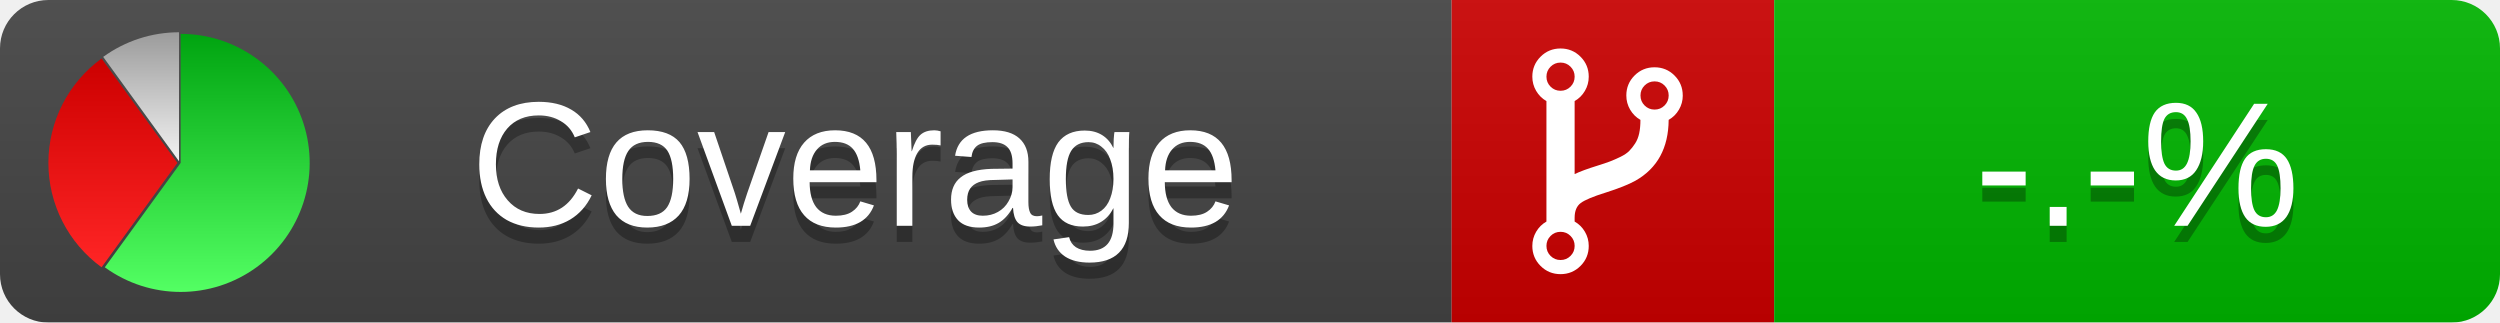
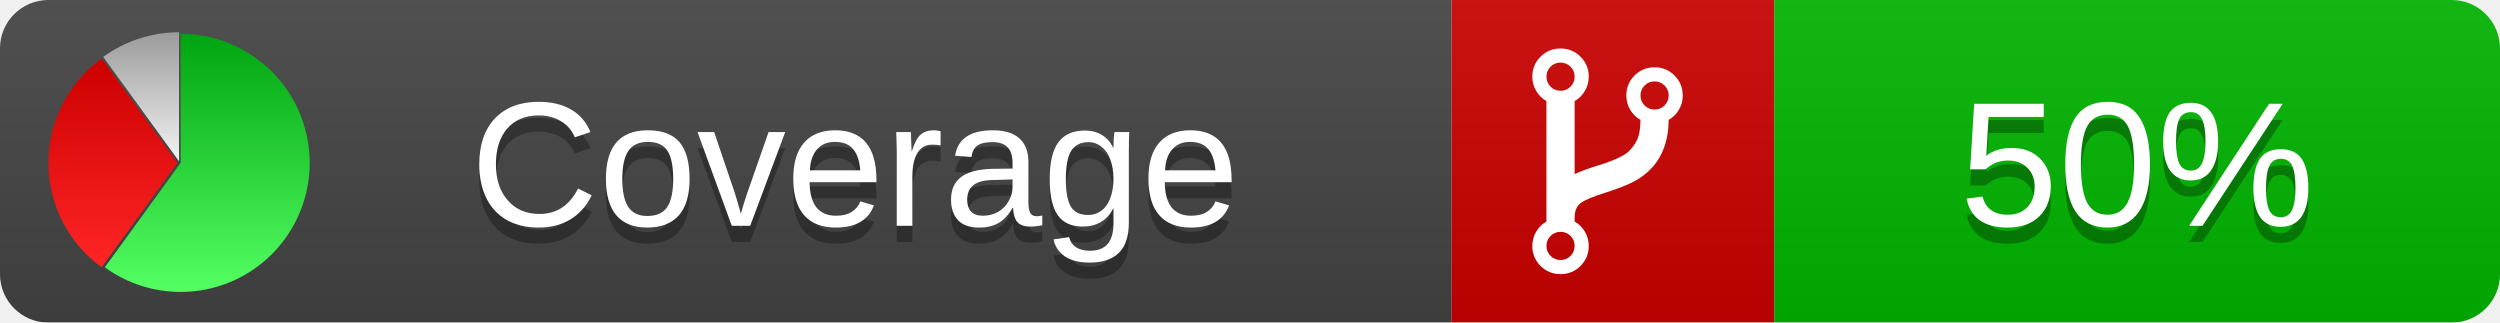
- <svg xmlns="http://www.w3.org/2000/svg" xmlns:xlink="http://www.w3.org/1999/xlink" width="155" height="20" version="1.1" id="svg74">
-   <style type="text/css" id="style2">
+ <svg xmlns="http://www.w3.org/2000/svg" xmlns:xlink="http://www.w3.org/1999/xlink" width="155" height="20">
+   <style type="text/css">
+           
            @keyframes fadeout {
              0 % { visibility: visible; opacity: 1; }
              40% { visibility: visible; opacity: 1; }
              50% { visibility: hidden; opacity: 0; }
              90% { visibility: hidden; opacity: 0; }
              100% { visibility: visible; opacity: 1; }
            }
            @keyframes fadein {
              0% { visibility: hidden; opacity: 0; }
              40% { visibility: hidden; opacity: 0; }
              50% { visibility: visible; opacity: 1; }
              90% { visibility: visible; opacity: 1; }
              100% { visibility: hidden; opacity: 0; }
            }
            .linecoverage {
                animation-duration: 10s;
                animation-name: fadeout;
                animation-iteration-count: infinite;
            }
            .branchcoverage {
                animation-duration: 10s;
                animation-name: fadein;
                animation-iteration-count: infinite;
            }
-           </style>
-   <defs id="defs36">
+           
+     </style>
+   <defs>
    <linearGradient id="gradient" x2="0" y2="100%">
-       <stop offset="0" stop-color="#bbb" stop-opacity=".1" id="stop6" />
-       <stop offset="1" stop-opacity=".1" id="stop8" />
+       <stop offset="0" stop-color="#bbb" stop-opacity=".1" />
+       <stop offset="1" stop-opacity=".1" />
    </linearGradient>
    <linearGradient id="green" x2="0" y2="100%">
-       <stop offset="0" stop-color="#00A410" id="stop11" />
-       <stop offset="1" stop-color="#53FF63" id="stop13" />
+       <stop offset="0" stop-color="#00A410" />
+       <stop offset="1" stop-color="#53FF63" />
    </linearGradient>
    <linearGradient id="red" x2="0" y2="100%">
-       <stop offset="0" stop-color="#C00" id="stop16" />
-       <stop offset="1" stop-color="#FF2525" id="stop18" />
+       <stop offset="0" stop-color="#C00" />
+       <stop offset="1" stop-color="#FF2525" />
    </linearGradient>
    <linearGradient id="gray" x2="0" y2="100%">
-       <stop offset="0" stop-color="#9B9B9B" id="stop21" />
-       <stop offset="1" stop-color="#F3F3F3" id="stop23" />
+       <stop offset="0" stop-color="#9B9B9B" />
+       <stop offset="1" stop-color="#F3F3F3" />
    </linearGradient>
    <mask id="mask">
-       <rect width="155" height="20" rx="3" fill="#fff" id="rect26" />
+       <rect width="155" height="20" rx="3" fill="#fff" />
    </mask>
    <g id="icon">
-       <path style="fill:url(#green);" d="M205,202.5 l0,-200 a200,200 0 1,1 -117.558,361.803 z" id="path29" />
-       <path style="fill:url(#red);" d="M200,202.5 l-117.558,161.803 a200,200 0 0,1 0,-323.607 z" id="path31" />
-       <path style="fill:url(#gray);" d="M202.5,200 l-117.558,-161.803 a200,200 0 0,1 117.558,-38.196 z" id="path33" />
+       <path style="fill:url(#green);" d="M205,202.5 l0,-200 a200,200 0 1,1 -117.558,361.803 z" />
+       <path style="fill:url(#red);" d="M200,202.5 l-117.558,161.803 a200,200 0 0,1 0,-323.607 z" />
+       <path style="fill:url(#gray);" d="M202.5,200 l-117.558,-161.803 a200,200 0 0,1 117.558,-38.196 z" />
    </g>
  </defs>
-   <g mask="url(#mask)" id="g46">
-     <rect x="0" y="0" width="90" height="20" fill="#444" id="rect38" />
-     <rect x="90" y="0" width="20" height="20" fill="#c00" id="rect40" />
-     <rect x="110" y="0" width="45" height="20" fill="#00B600" id="rect42" />
-     <rect x="0" y="0" width="155" height="20" fill="url(#gradient)" id="rect44" />
+   <g mask="url(#mask)">
+     <rect x="0" y="0" width="90" height="20" fill="#444" />
+     <rect x="90" y="0" width="20" height="20" fill="#c00" />
+     <rect x="110" y="0" width="45" height="20" fill="#00B600" />
+     <rect x="0" y="0" width="155" height="20" fill="url(#gradient)" />
  </g>
-   <g id="g50">
-     <path class="" fill="#fff" d="m 97.628,15.247 q 0,-0.364 -0.255,-0.619 -0.255,-0.255 -0.619,-0.255 -0.364,0 -0.619,0.255 -0.255,0.255 -0.255,0.619 0,0.364 0.255,0.619 0.255,0.255 0.619,0.255 0.364,0 0.619,-0.255 0.255,-0.255 0.255,-0.619 z m 0,-10.493 q 0,-0.364 -0.255,-0.619 -0.255,-0.255 -0.619,-0.255 -0.364,0 -0.619,0.255 -0.255,0.255 -0.255,0.619 0,0.364 0.255,0.619 0.255,0.255 0.619,0.255 0.364,0 0.619,-0.255 0.255,-0.255 0.255,-0.619 z m 5.83,1.166 q 0,-0.364 -0.255,-0.619 -0.255,-0.255 -0.619,-0.255 -0.364,0 -0.619,0.255 -0.255,0.255 -0.255,0.619 0,0.364 0.255,0.619 0.255,0.255 0.619,0.255 0.364,0 0.619,-0.255 0.255,-0.255 0.255,-0.619 z m 0.874,0 q 0,0.474 -0.237,0.879 -0.237,0.405 -0.638,0.633 -0.018,2.614 -2.059,3.771 -0.619,0.346 -1.849,0.738 -1.166,0.364 -1.544,0.647 -0.378,0.282 -0.378,0.911 l 0,0.237 q 0.401,0.228 0.638,0.633 0.237,0.405 0.237,0.879 0,0.729 -0.51,1.239 -0.51,0.51 -1.239,0.51 -0.729,0 -1.239,-0.51 -0.51,-0.51 -0.51,-1.239 0,-0.474 0.237,-0.879 0.237,-0.405 0.638,-0.633 l 0,-7.469 q -0.401,-0.228 -0.638,-0.633 -0.237,-0.405 -0.237,-0.879 0,-0.729 0.51,-1.239 0.51,-0.51 1.239,-0.51 0.729,0 1.239,0.51 0.51,0.51 0.51,1.239 0,0.474 -0.237,0.879 -0.237,0.405 -0.638,0.633 l 0,4.527 q 0.492,-0.237 1.403,-0.519 0.501,-0.155 0.797,-0.269 0.296,-0.114 0.642,-0.282 0.346,-0.169 0.537,-0.36 0.191,-0.191 0.369,-0.465 0.178,-0.273 0.255,-0.633 0.077,-0.36 0.077,-0.833 -0.401,-0.228 -0.638,-0.633 -0.237,-0.405 -0.237,-0.879 0,-0.729 0.51,-1.239 0.51,-0.51 1.239,-0.51 0.729,0 1.239,0.51 0.51,0.51 0.51,1.239 z" id="path48" />
+   <g>
+     <path class="" fill="#fff" d="m 97.628,15.247 q 0,-0.364 -0.255,-0.619 -0.255,-0.255 -0.619,-0.255 -0.364,0 -0.619,0.255 -0.255,0.255 -0.255,0.619 0,0.364 0.255,0.619 0.255,0.255 0.619,0.255 0.364,0 0.619,-0.255 0.255,-0.255 0.255,-0.619 z m 0,-10.493 q 0,-0.364 -0.255,-0.619 -0.255,-0.255 -0.619,-0.255 -0.364,0 -0.619,0.255 -0.255,0.255 -0.255,0.619 0,0.364 0.255,0.619 0.255,0.255 0.619,0.255 0.364,0 0.619,-0.255 0.255,-0.255 0.255,-0.619 z m 5.83,1.166 q 0,-0.364 -0.255,-0.619 -0.255,-0.255 -0.619,-0.255 -0.364,0 -0.619,0.255 -0.255,0.255 -0.255,0.619 0,0.364 0.255,0.619 0.255,0.255 0.619,0.255 0.364,0 0.619,-0.255 0.255,-0.255 0.255,-0.619 z m 0.874,0 q 0,0.474 -0.237,0.879 -0.237,0.405 -0.638,0.633 -0.018,2.614 -2.059,3.771 -0.619,0.346 -1.849,0.738 -1.166,0.364 -1.544,0.647 -0.378,0.282 -0.378,0.911 l 0,0.237 q 0.401,0.228 0.638,0.633 0.237,0.405 0.237,0.879 0,0.729 -0.51,1.239 -0.51,0.51 -1.239,0.51 -0.729,0 -1.239,-0.51 -0.51,-0.51 -0.51,-1.239 0,-0.474 0.237,-0.879 0.237,-0.405 0.638,-0.633 l 0,-7.469 q -0.401,-0.228 -0.638,-0.633 -0.237,-0.405 -0.237,-0.879 0,-0.729 0.51,-1.239 0.51,-0.51 1.239,-0.51 0.729,0 1.239,0.51 0.51,0.51 0.51,1.239 0,0.474 -0.237,0.879 -0.237,0.405 -0.638,0.633 l 0,4.527 q 0.492,-0.237 1.403,-0.519 0.501,-0.155 0.797,-0.269 0.296,-0.114 0.642,-0.282 0.346,-0.169 0.537,-0.36 0.191,-0.191 0.369,-0.465 0.178,-0.273 0.255,-0.633 0.077,-0.36 0.077,-0.833 -0.401,-0.228 -0.638,-0.633 -0.237,-0.405 -0.237,-0.879 0,-0.729 0.51,-1.239 0.51,-0.51 1.239,-0.51 0.729,0 1.239,0.51 0.51,0.51 0.51,1.239 z" />
  </g>
-   <g fill="#fff" text-anchor="middle" font-family="Verdana,Arial,Geneva,sans-serif" font-size="11" id="g66">
-     <a xlink:href="https://github.com/danielpalme/ReportGenerator" target="_top" id="a56">
-       <use xlink:href="#icon" transform="translate(3,2) scale(.04)" id="use54" />
+   <g fill="#fff" text-anchor="middle" font-family="Verdana,Arial,Geneva,sans-serif" font-size="11">
+     <a xlink:href="https://github.com/danielpalme/ReportGenerator" target="_top">
+       <use xlink:href="#icon" transform="translate(3,2) scale(.04)" />
    </a>
-     <text x="53" y="15" fill="#010101" fill-opacity=".3" id="text58">Coverage</text>
-     <text x="53" y="14" fill="#fff" id="text60">Coverage</text>
-     <text class="" x="132.5" y="15" fill="#010101" fill-opacity="0.3" id="text62">-.-%</text>
-     <text class="" x="132.5" y="14" id="text64">-.-%</text>
+     <text x="53" y="15" fill="#010101" fill-opacity=".3">Coverage</text>
+     <text x="53" y="14" fill="#fff">Coverage</text>
+     <text class="" x="132.5" y="15" fill="#010101" fill-opacity=".3">50%</text>
+     <text class="" x="132.5" y="14">50%</text>
  </g>
-   <g id="g72">
-     <rect class="" x="90" y="0" width="65" height="20" fill-opacity="0" id="rect70">
-       </rect>
+   <g>
+     <rect class="" x="90" y="0" width="65" height="20" fill-opacity="0" />
  </g>
</svg>
